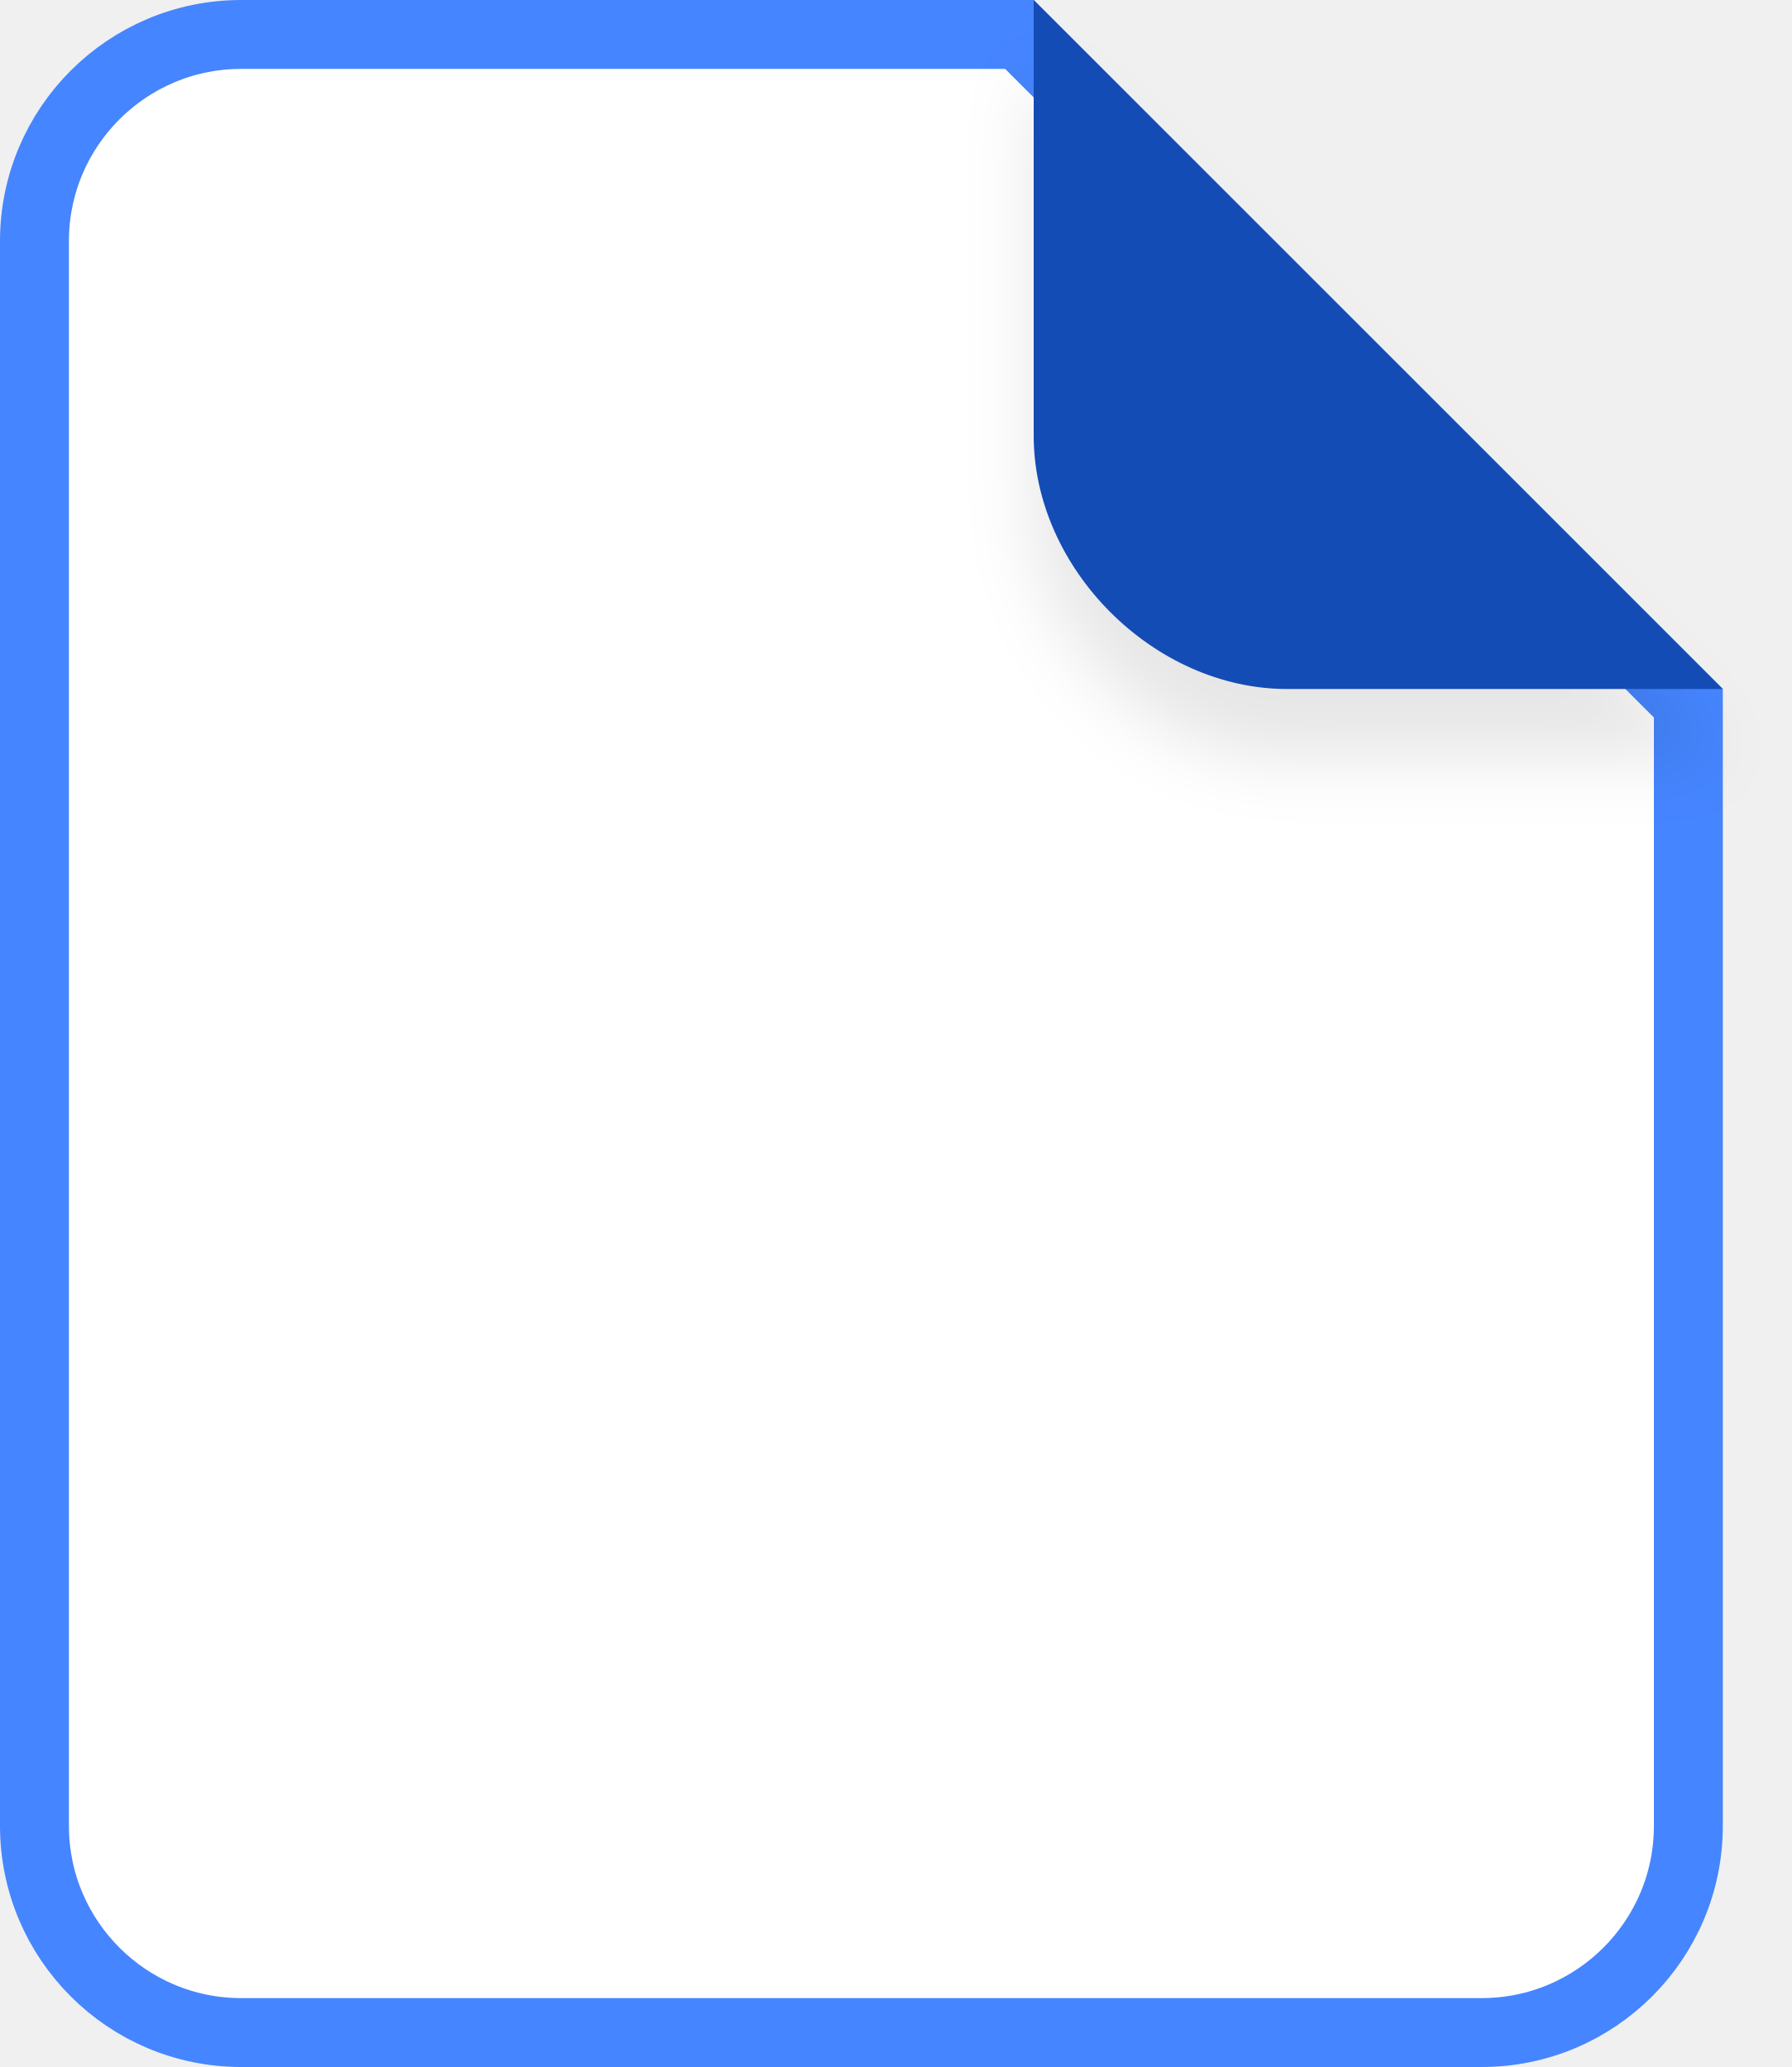
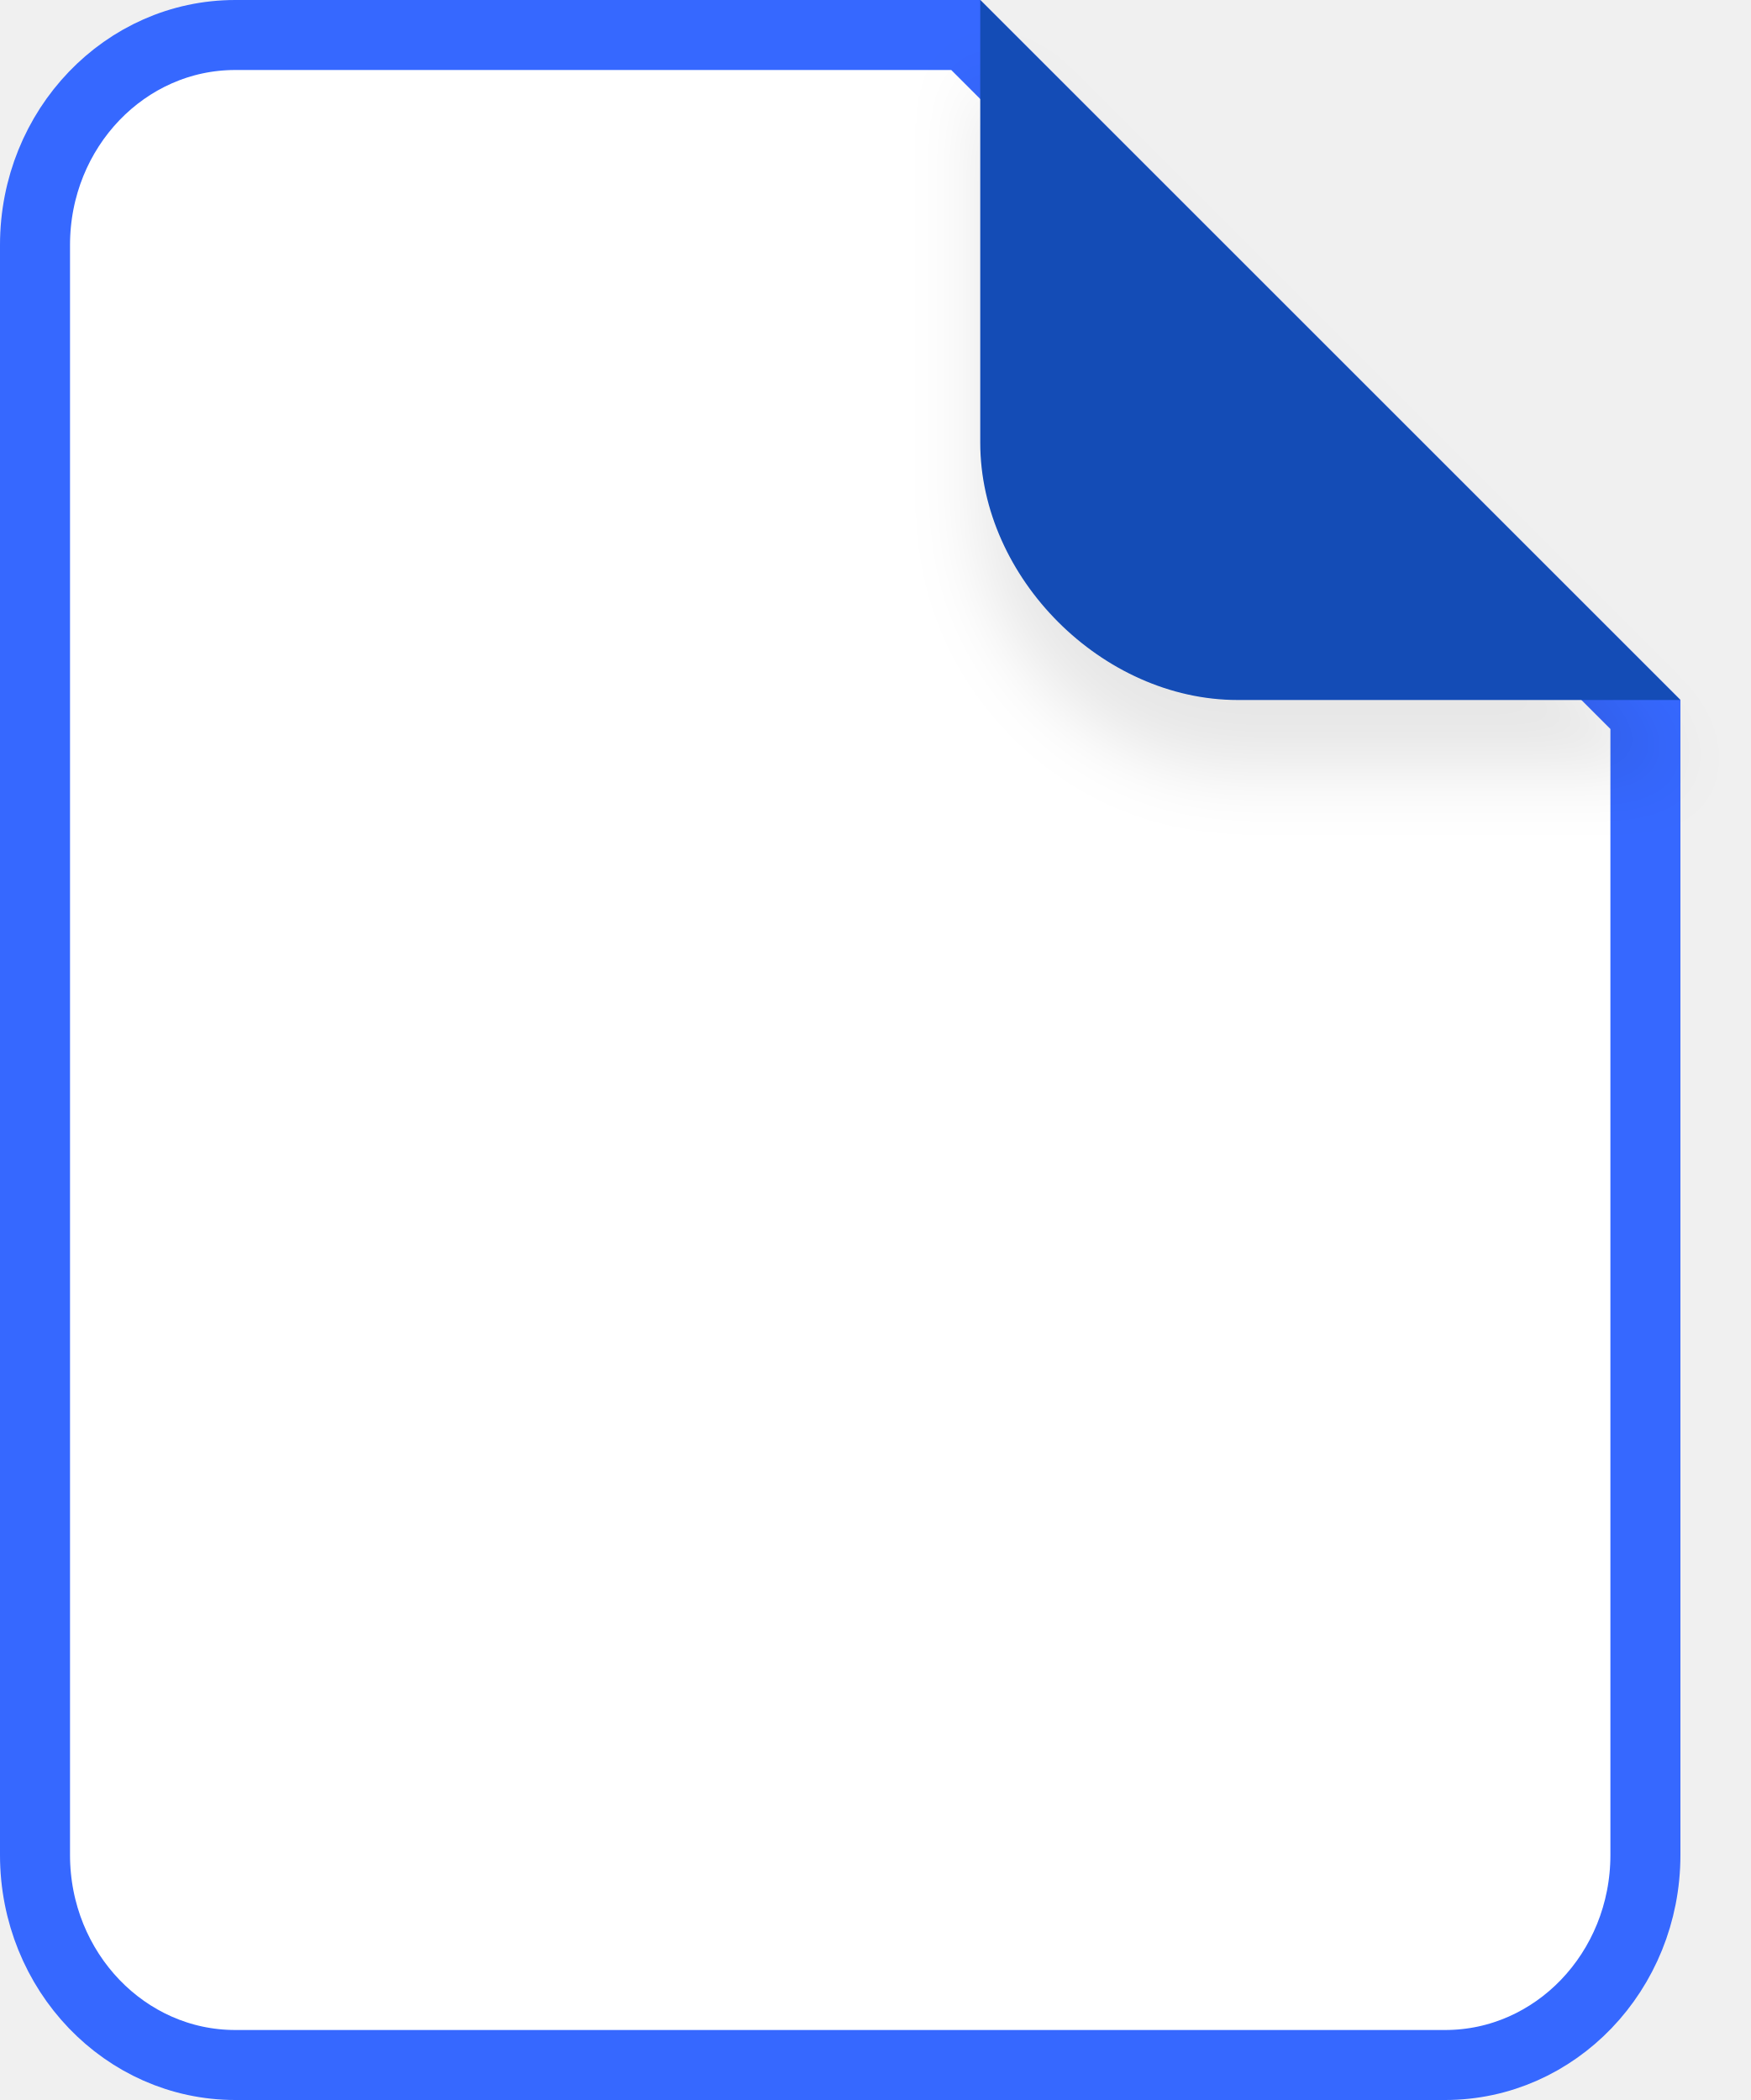
- <svg xmlns="http://www.w3.org/2000/svg" xmlns:xlink="http://www.w3.org/1999/xlink" width="26px" height="30px" viewBox="0 0 26 30" version="1.1">
+ <svg xmlns="http://www.w3.org/2000/svg" xmlns:xlink="http://www.w3.org/1999/xlink" width="25px" height="30px" viewBox="0 0 25 30" version="1.1">
  <defs>
-     <path d="M15,0 L21.323,0 C23.256,0 25,1.744 25,3.677 L25,10 L15,0 Z" id="GenericPath" />
+     <path d="M14,7.10542736e-15 L20.323,7.10542736e-15 C22.256,7.10542736e-15 24,1.744 24,3.677 L24,10 L14,7.10542736e-15 Z" id="GenericPath" />
    <filter x="-20.0%" y="-30.0%" width="140.0%" height="140.0%" filterUnits="objectBoundingBox" id="GenericFilter">
      <feOffset dx="0" dy="-1" in="SourceAlpha" result="shadowOffsetOuter1" />
      <feGaussianBlur stdDeviation="0.5" in="shadowOffsetOuter1" result="shadowBlurOuter1" />
      <feColorMatrix values="0 0 0 0 0   0 0 0 0 0   0 0 0 0 0  0 0 0 0.097 0" type="matrix" in="shadowBlurOuter1" />
    </filter>
  </defs>
-   <g id="Generic-File-Icons" stroke="none" stroke-width="1" fill="none" fill-rule="evenodd">
-     <g id="Generic-Individual-Chips" transform="translate(-67, -757)">
-       <g id="Original-Generic" transform="translate(67, 757)">
-         <path d="M14.793,0.5 L24.5,10.207 L24.5,26.5 C24.5,27.328 24.164,28.078 23.621,28.621 C23.078,29.164 22.328,29.5 21.5,29.5 L21.5,29.5 L3.5,29.5 C2.672,29.5 1.922,29.164 1.379,28.621 C0.836,28.078 0.5,27.328 0.5,26.5 L0.5,26.5 L0.5,3.5 C0.5,2.672 0.836,1.922 1.379,1.379 C1.922,0.836 2.672,0.5 3.5,0.5 L3.5,0.5 L14.793,0.5 Z" id="GenericPage" stroke="#4585FF" fill="#FFFFFF" />
-         <g id="GenericCurl" transform="translate(20, 5) scale(-1, -1) translate(-20, -5) ">
-           <use fill="black" fill-opacity="1" filter="url(#GenericFilter)" xlink:href="#GenericPath" />
-           <use fill="#144CB6" fill-rule="evenodd" xlink:href="#GenericPath" />
+   <g id="GenericIcons" stroke="none" stroke-width="1" fill="none" fill-rule="evenodd">
+     <g id="Generic-File-Type-Icons" transform="translate(-824, -160)">
+       <g id="Generic-row-1-icons" transform="translate(74, 160)">
+         <g id="Generic" transform="translate(750, 0)">
+           <path d="M13.793,0.5 L23.5,10.207 L23.5,26.5 C23.5,27.331 23.178,28.084 22.655,28.629 C22.139,29.166 21.428,29.5 20.64,29.5 L20.64,29.5 L3.36,29.5 C2.572,29.5 1.861,29.166 1.345,28.629 C0.822,28.084 0.5,27.331 0.5,26.5 L0.5,26.5 L0.5,3.5 C0.5,2.669 0.822,1.916 1.345,1.371 C1.861,0.834 2.572,0.5 3.36,0.5 L3.36,0.5 L13.793,0.5 Z" id="page-GENERIC" stroke="#3668FF" fill="#FFFFFF" />
+           <g id="curl-GENERIC" transform="translate(19, 5) scale(-1, -1) translate(-19, -5) ">
+             <use fill="black" fill-opacity="1" filter="url(#GenericFilter)" xlink:href="#GenericPath" />
+             <use fill="#144CB6" fill-rule="evenodd" xlink:href="#GenericPath" />
+           </g>
        </g>
      </g>
    </g>
  </g>
</svg>
